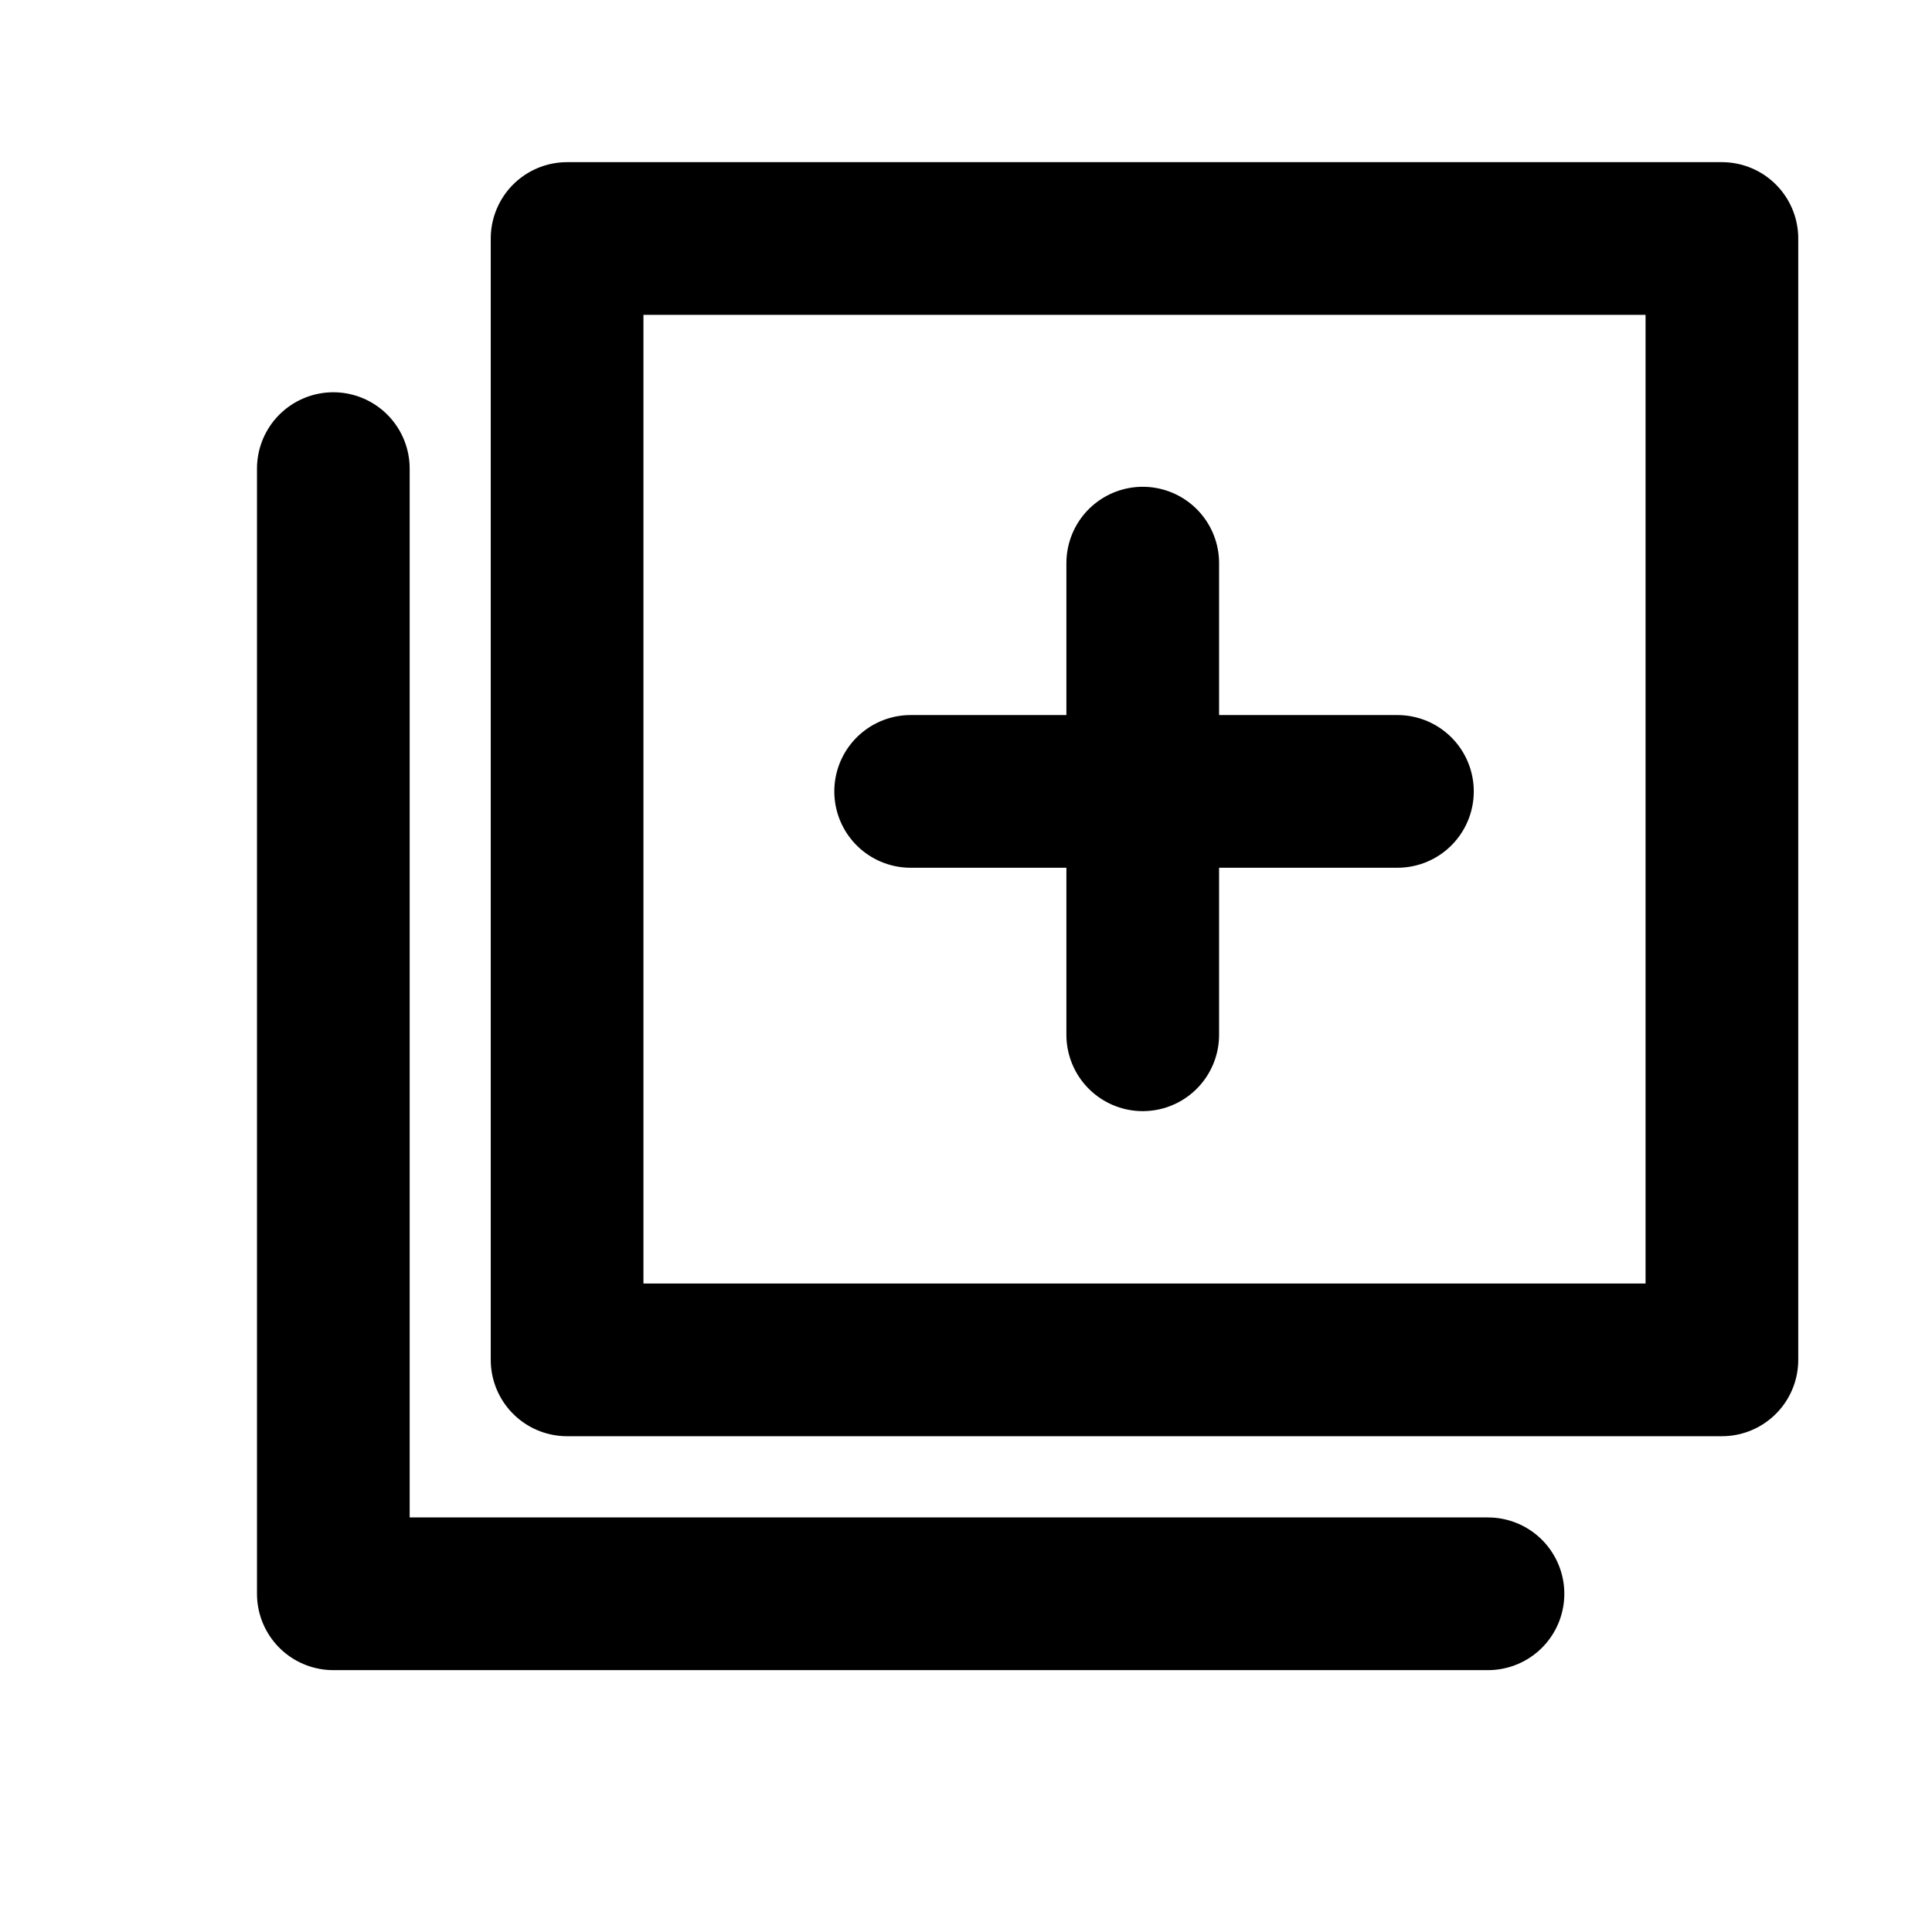
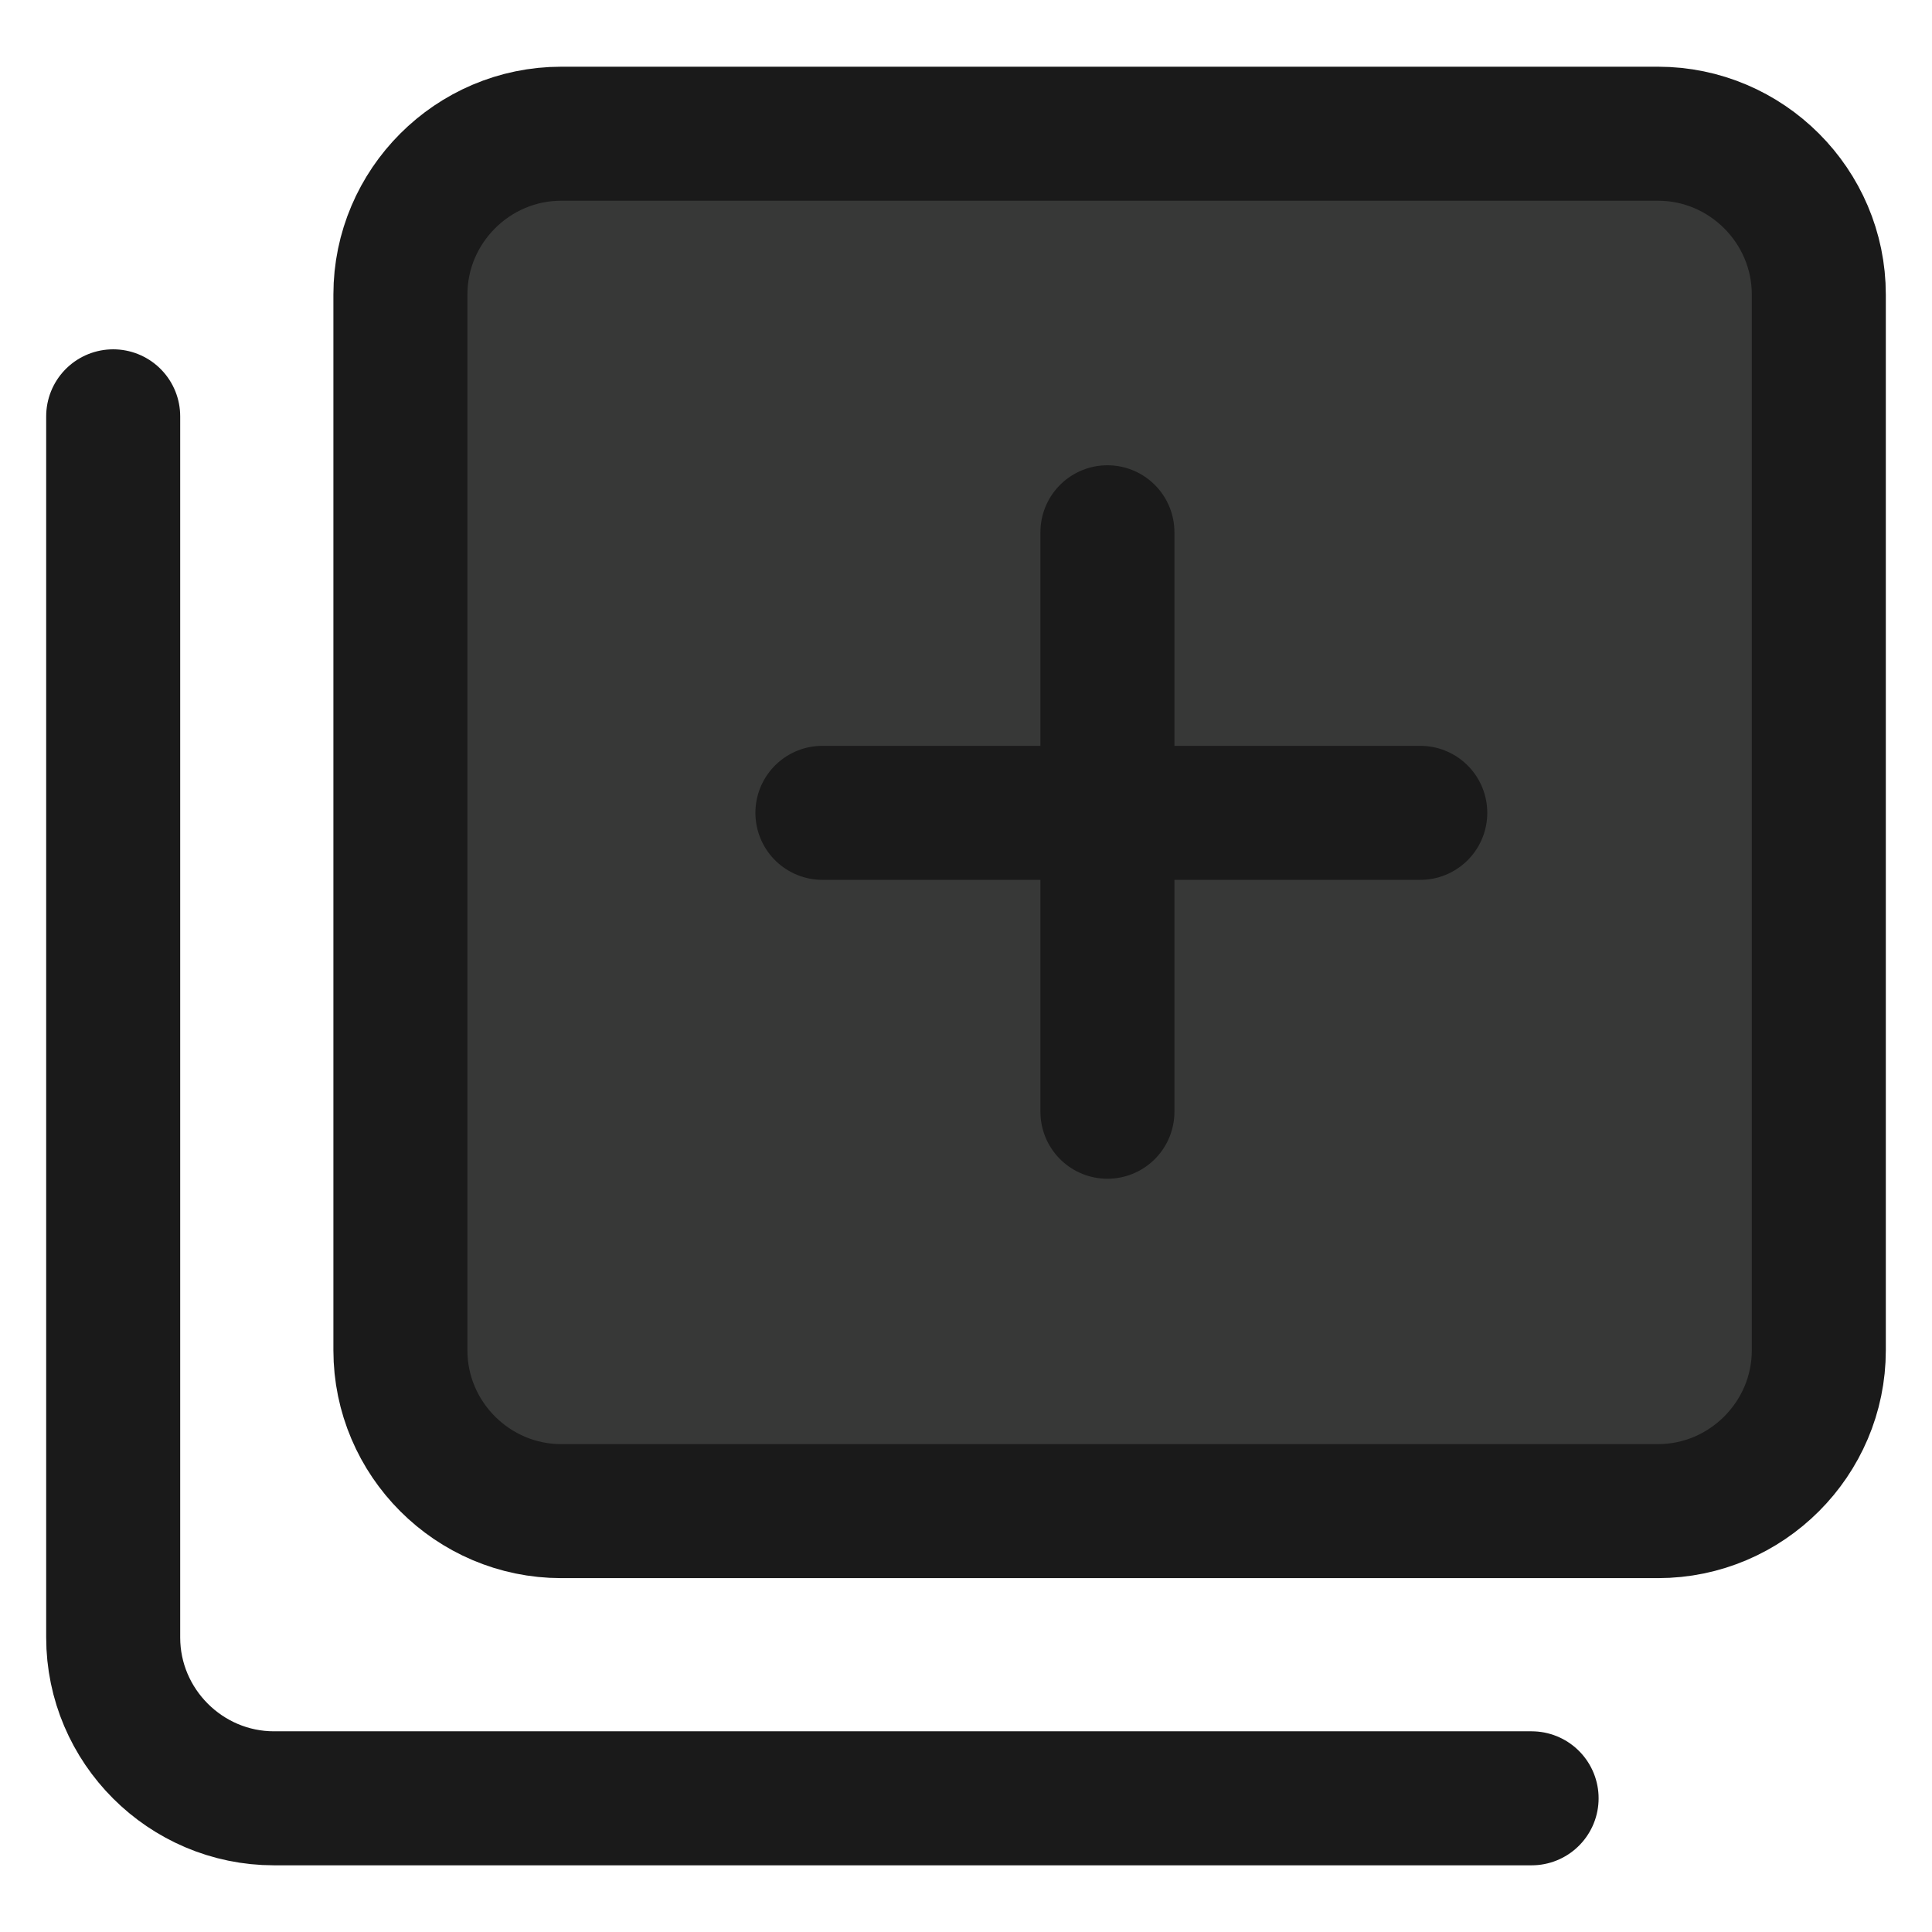
- <svg xmlns="http://www.w3.org/2000/svg" version="1.1" id="Layer_1" x="0px" y="0px" width="12.653px" height="12.653px" viewBox="0 0 12.653 12.653" enable-background="new 0 0 12.653 12.653" xml:space="preserve">
-   <polyline fill="none" stroke="currentColor" stroke-linecap="round" stroke-linejoin="round" stroke-miterlimit="10" points="  2.183,3.069 2.183,10.438 9.745,10.438 " />
-   <rect x="3.714" y="1.562" fill="none" stroke="currentColor" stroke-linecap="round" stroke-linejoin="round" stroke-miterlimit="10" width="7.563" height="7.344" />
-   <line fill="none" stroke="currentColor" stroke-linecap="round" stroke-linejoin="round" stroke-miterlimit="10" x1="7.484" y1="3.688" x2="7.484" y2="6.777" />
-   <polyline fill="none" stroke="currentColor" stroke-linecap="round" stroke-linejoin="round" stroke-miterlimit="10" points="  5.964,5.183 5.964,5.183 9.152,5.183 " />
+ <svg xmlns="http://www.w3.org/2000/svg" version="1.1" id="Layer_1" x="0px" y="0px" width="72.083px" height="72.083px" viewBox="0 0 72.083 72.083" enable-background="new 0 0 72.083 72.083" xml:space="preserve">
+   <g>
+     <path fill="none" stroke="#1A1A1A" stroke-width="5" stroke-linecap="round" stroke-linejoin="round" stroke-miterlimit="10" d="   M4.223,15.533v45.562c0,3.3,2.7,6,6,6h46.921" />
+   </g>
+   <g>
+     <path fill="#373837" d="M20.939,4.989c-3.3,0-6,2.7-6,6v39.391c0,3.3,2.7,6,6,6H61.86c3.3,0,6-2.7,6-6V10.989c0-3.3-2.7-6-6-6   H20.939z" />
+     <path fill="none" stroke="#1A1A1A" stroke-width="5" stroke-linecap="round" stroke-linejoin="round" stroke-miterlimit="10" d="   M20.939,4.989c-3.3,0-6,2.7-6,6v39.391c0,3.3,2.7,6,6,6H61.86c3.3,0,6-2.7,6-6V10.989c0-3.3-2.7-6-6-6H20.939z" />
+   </g>
+   <g>
+     <line fill="none" stroke="#1A1A1A" stroke-width="5" stroke-linecap="round" stroke-linejoin="round" stroke-miterlimit="10" x1="41.318" y1="19.859" x2="41.318" y2="41.479" />
+   </g>
+   <g>
+     <line fill="none" stroke="#1A1A1A" stroke-width="5" stroke-linecap="round" stroke-linejoin="round" stroke-miterlimit="10" x1="30.684" y1="30.327" x2="52.99" y2="30.327" />
+   </g>
</svg>
